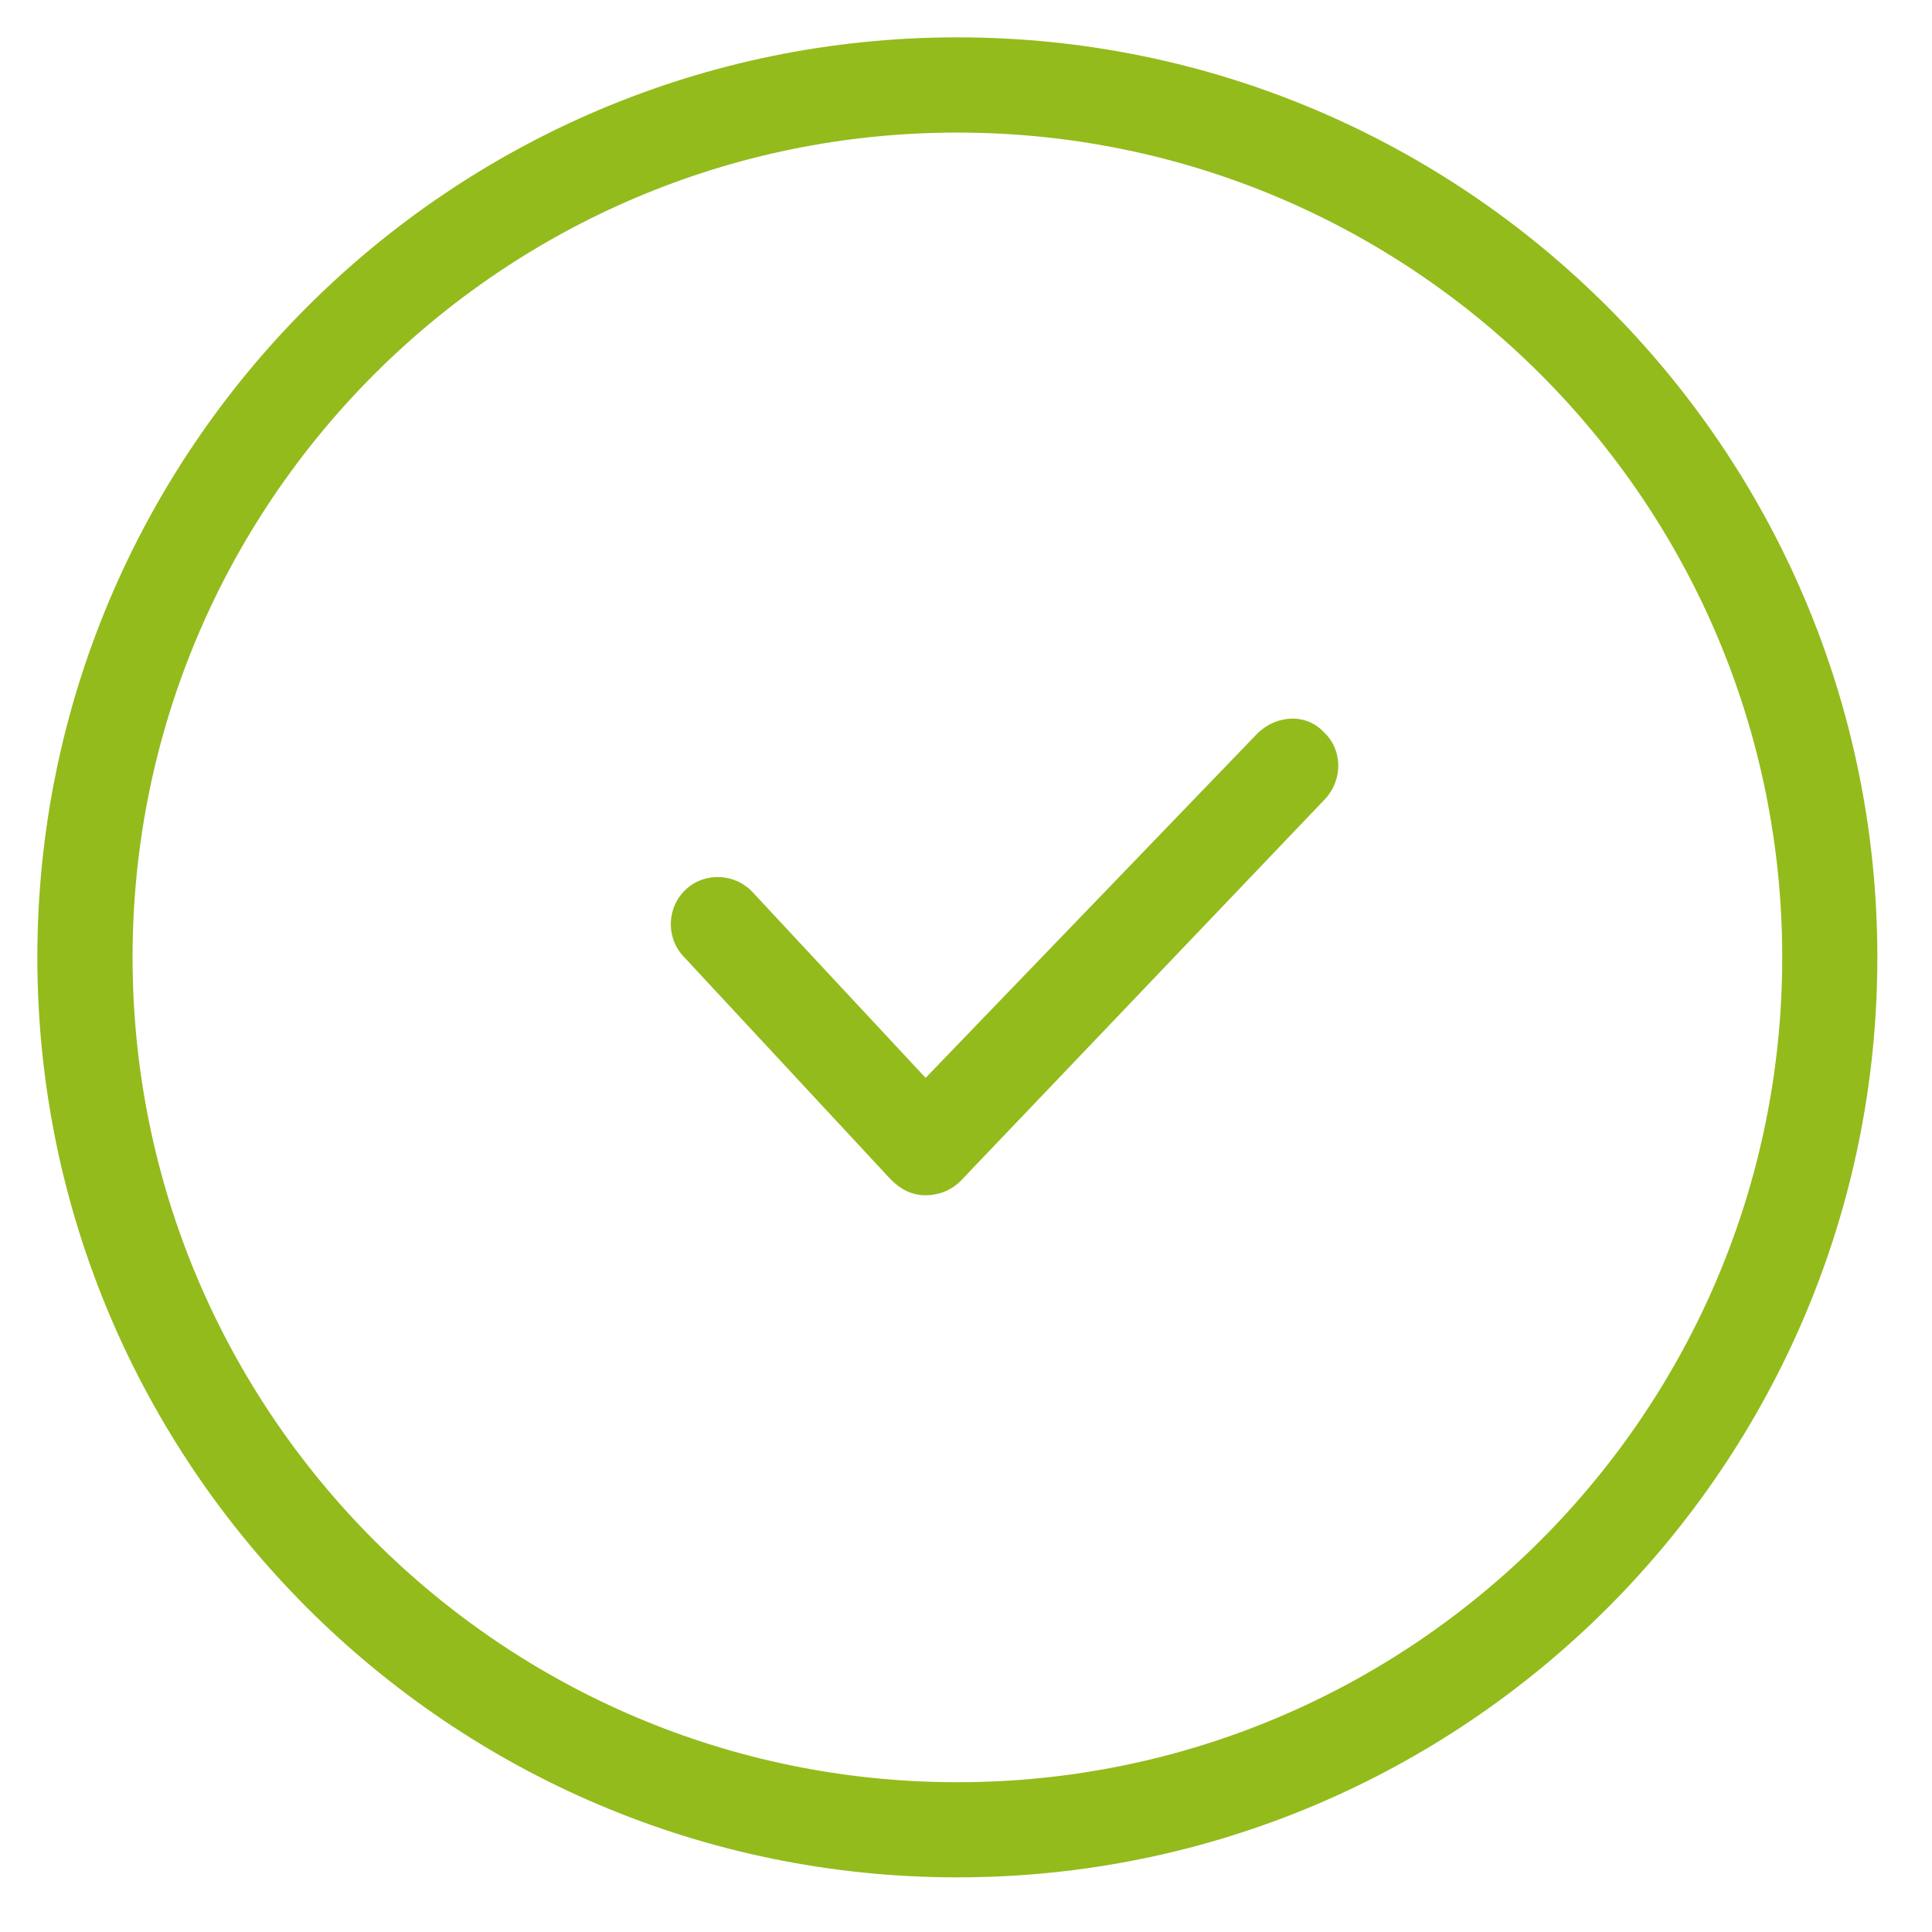
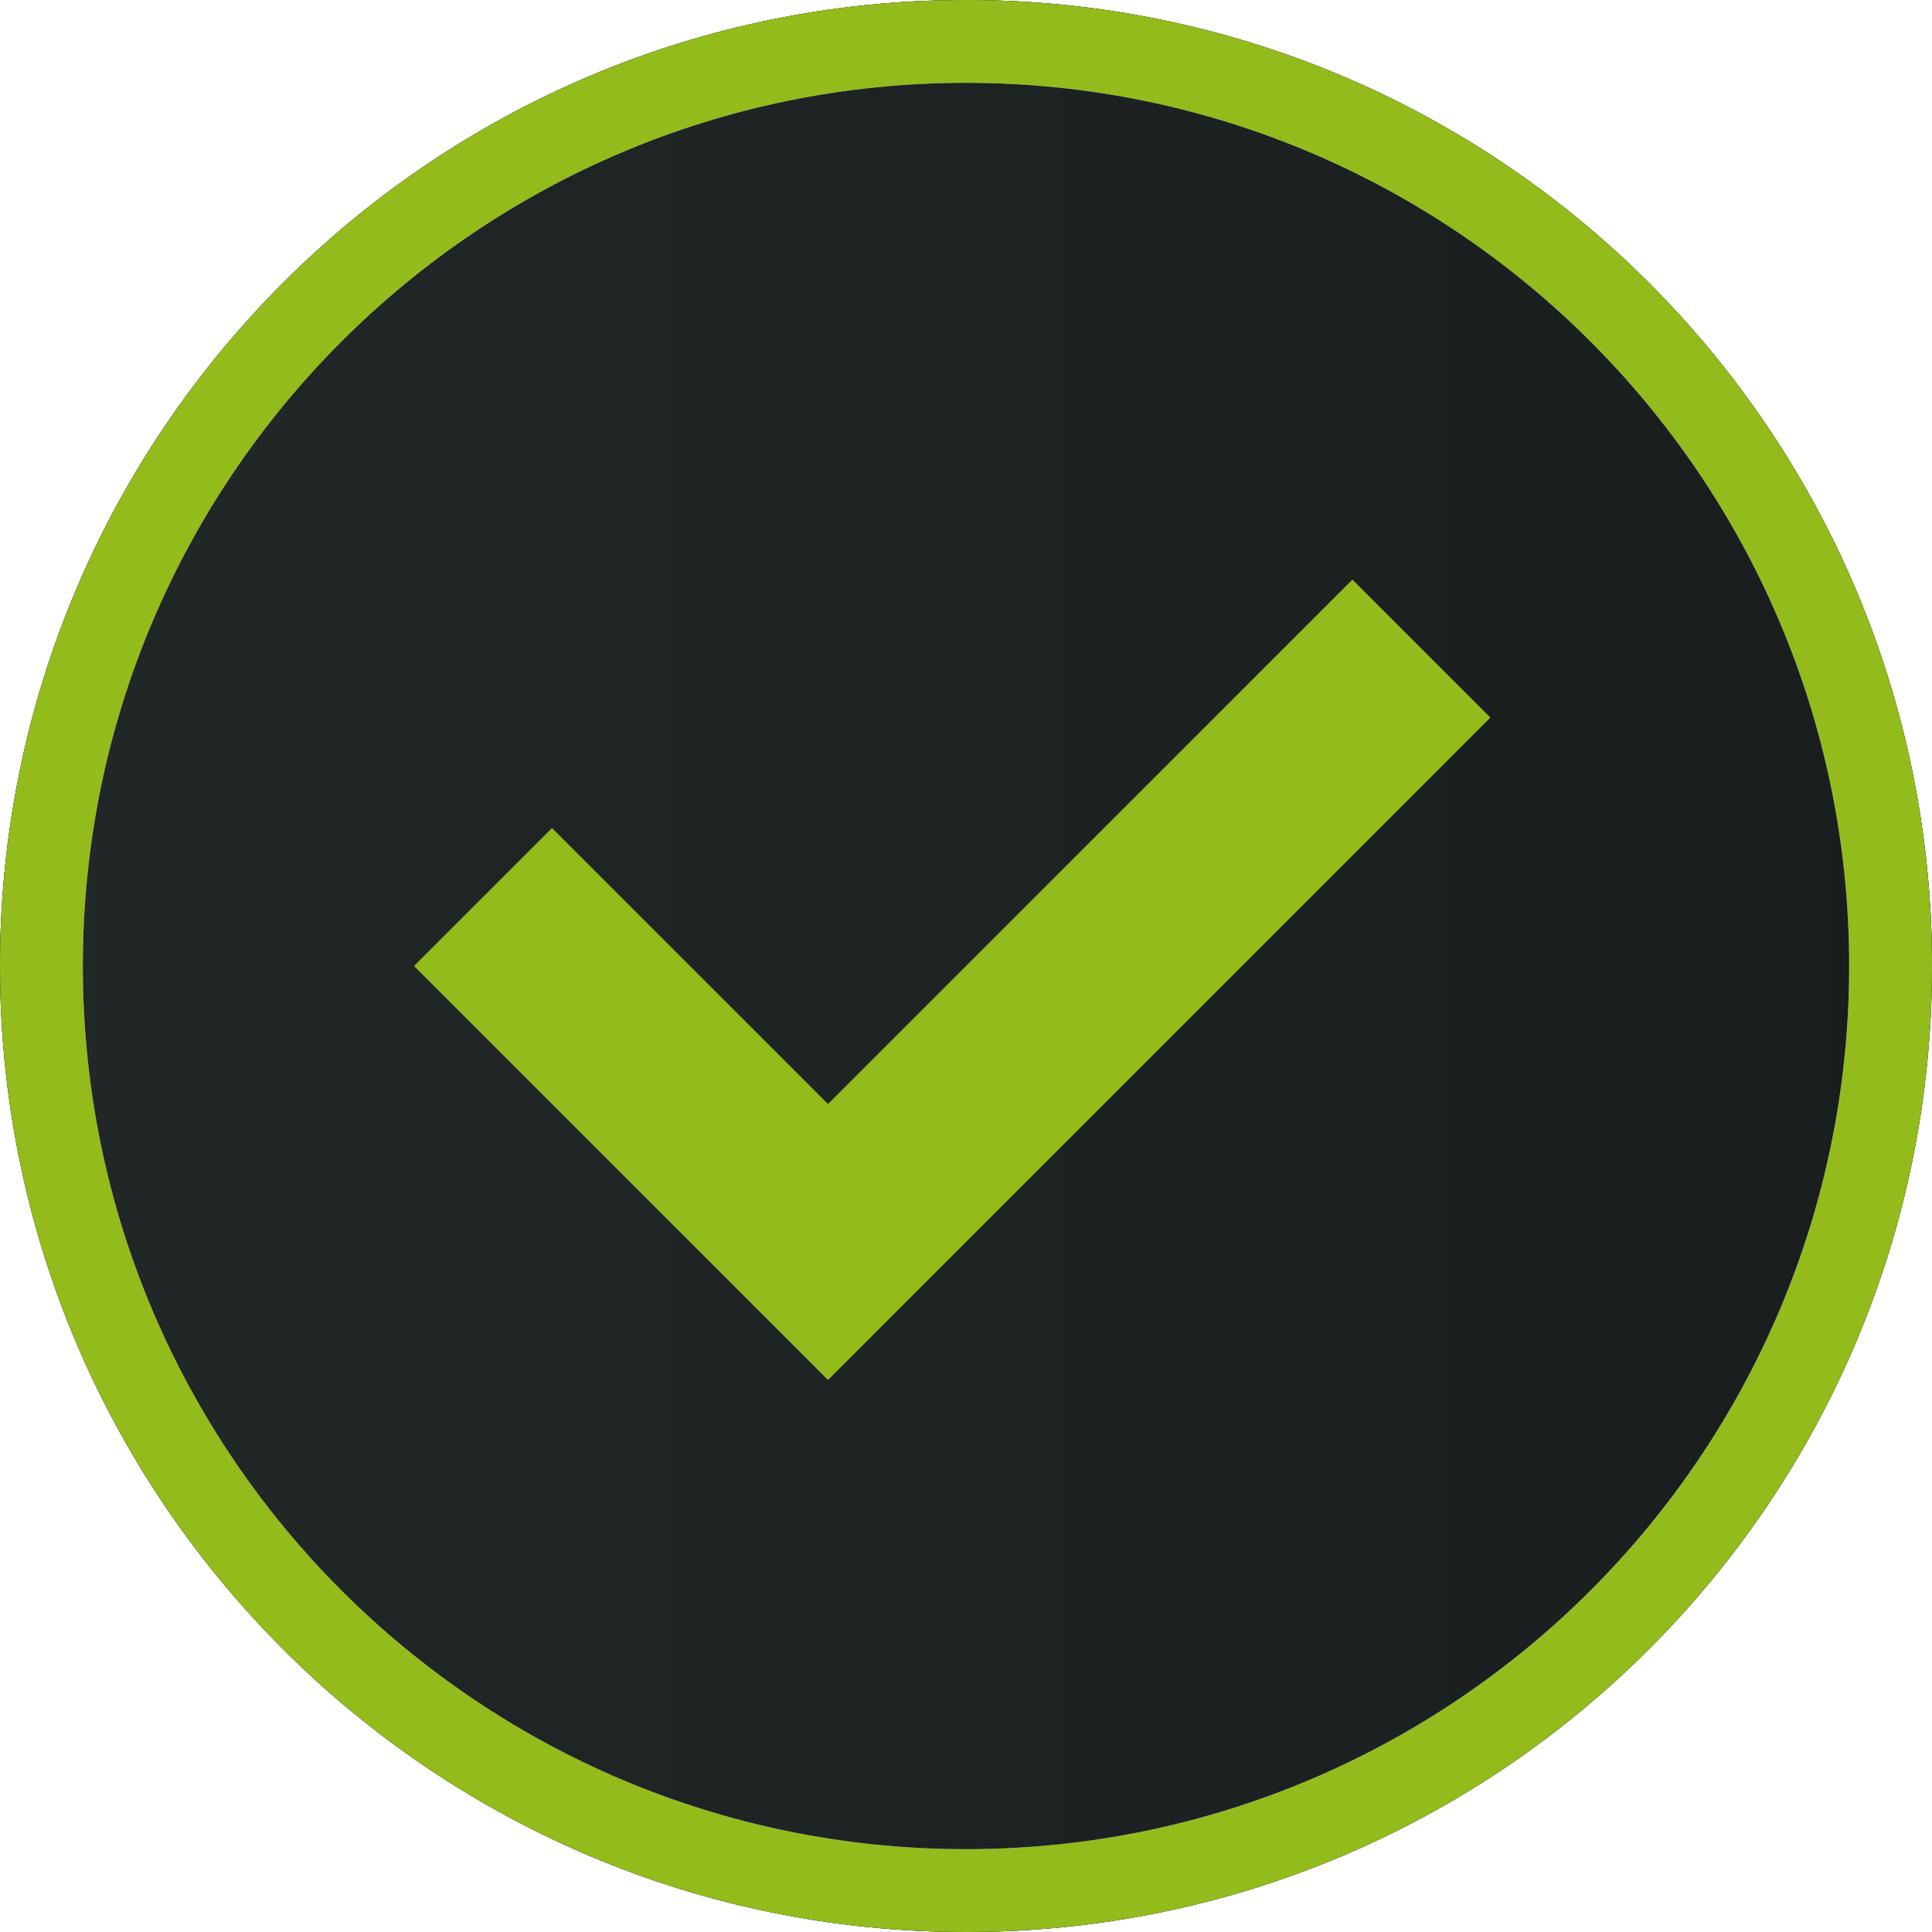
- <svg xmlns="http://www.w3.org/2000/svg" width="21" height="21" viewBox="0 0 21 21" fill="none">
-   <path d="M10.406 0.406C4.889 0.406 0.406 4.889 0.406 10.406C0.406 15.924 4.889 20.406 10.406 20.406C15.924 20.406 20.406 15.924 20.406 10.406C20.406 4.889 15.924 0.406 10.406 0.406ZM10.406 1.441C15.354 1.441 19.372 5.458 19.372 10.406C19.372 15.354 15.354 19.372 10.406 19.372C5.458 19.372 1.441 15.354 1.441 10.406C1.441 5.458 5.458 1.441 10.406 1.441ZM14.033 7.811C13.902 7.816 13.768 7.872 13.665 7.975L10.061 11.716L8.182 9.699C7.992 9.493 7.665 9.475 7.458 9.665C7.251 9.854 7.234 10.182 7.423 10.389L9.682 12.82C9.786 12.924 9.906 12.992 10.061 12.992C10.199 12.992 10.337 12.941 10.441 12.837L14.406 8.682C14.596 8.475 14.596 8.148 14.389 7.958C14.294 7.855 14.165 7.807 14.033 7.811Z" fill="#93BB1C" />
+ <svg xmlns="http://www.w3.org/2000/svg" width="24" height="24" viewBox="0 0 24 24" fill="none">
+   <path d="M24 12C24 18.627 18.627 24 12 24C5.373 24 0 18.627 0 12C0 5.373 5.373 0 12 0C18.627 0 24 5.373 24 12Z" fill="#2B3131" />
+   <path d="M24 12C24 18.627 18.627 24 12 24C5.373 24 0 18.627 0 12C0 5.373 5.373 0 12 0C18.627 0 24 5.373 24 12Z" fill="url(#paint0_linear_531_521)" />
+   <path d="M24 12C24 18.627 18.627 24 12 24C5.373 24 0 18.627 0 12C0 5.373 5.373 0 12 0C18.627 0 24 5.373 24 12Z" fill="#93BB1C" />
+   <path d="M22.971 12C22.971 18.059 18.059 22.971 12 22.971C5.941 22.971 1.029 18.059 1.029 12C1.029 5.941 5.941 1.029 12 1.029C18.059 1.029 22.971 5.941 22.971 12Z" fill="#F5F5F5" />
+   <path d="M22.971 12C22.971 18.059 18.059 22.971 12 22.971C5.941 22.971 1.029 18.059 1.029 12C1.029 5.941 5.941 1.029 12 1.029C18.059 1.029 22.971 5.941 22.971 12Z" fill="url(#paint1_linear_531_521)" />
+   <path d="M6.857 10.286L5.143 12L10.286 17.143L18.514 8.914L16.8 7.2L10.286 13.714L6.857 10.286Z" fill="#93BB1C" />
+   <defs>
+     <linearGradient id="paint0_linear_531_521" x1="1.93461e-07" y1="12.082" x2="24" y2="12.082" gradientUnits="userSpaceOnUse">
+       <stop stop-color="#222727" />
+       <stop offset="1" stop-color="#191D1D" />
+     </linearGradient>
+     <linearGradient id="paint1_linear_531_521" x1="1.93461e-07" y1="12.082" x2="24" y2="12.082" gradientUnits="userSpaceOnUse">
+       <stop stop-color="#222727" />
+       <stop offset="1" stop-color="#191D1D" />
+     </linearGradient>
+   </defs>
</svg>
